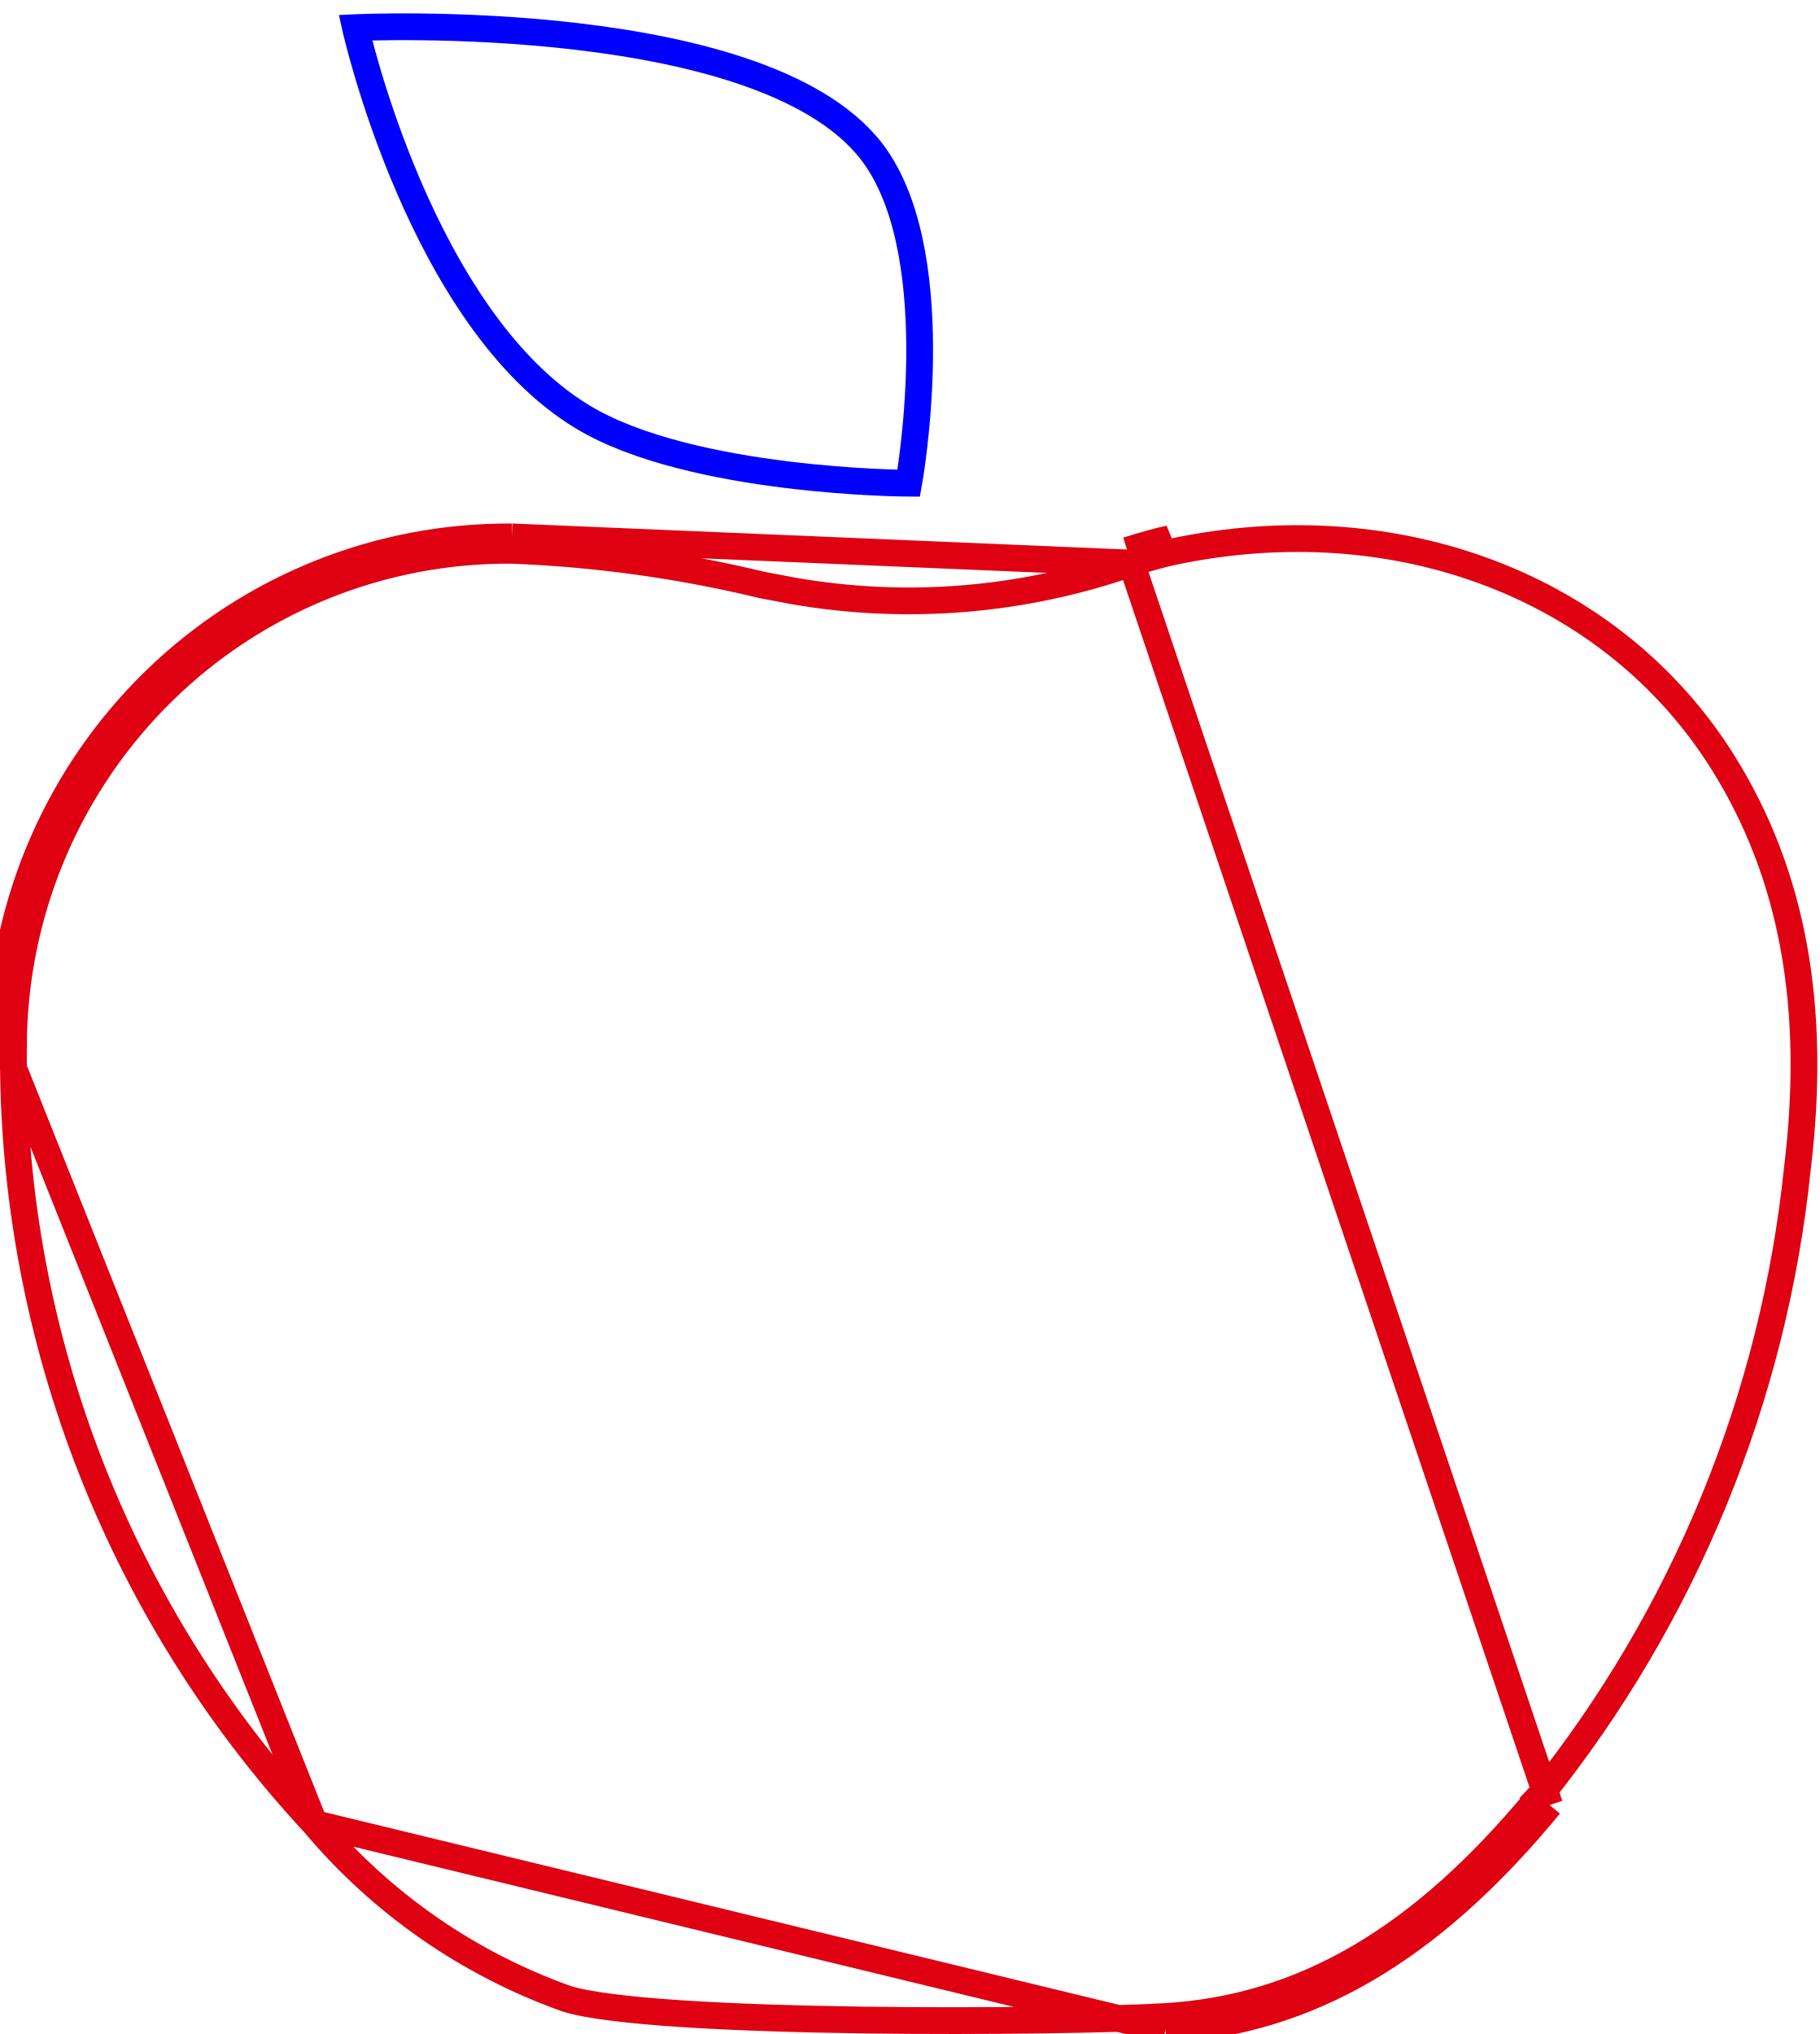
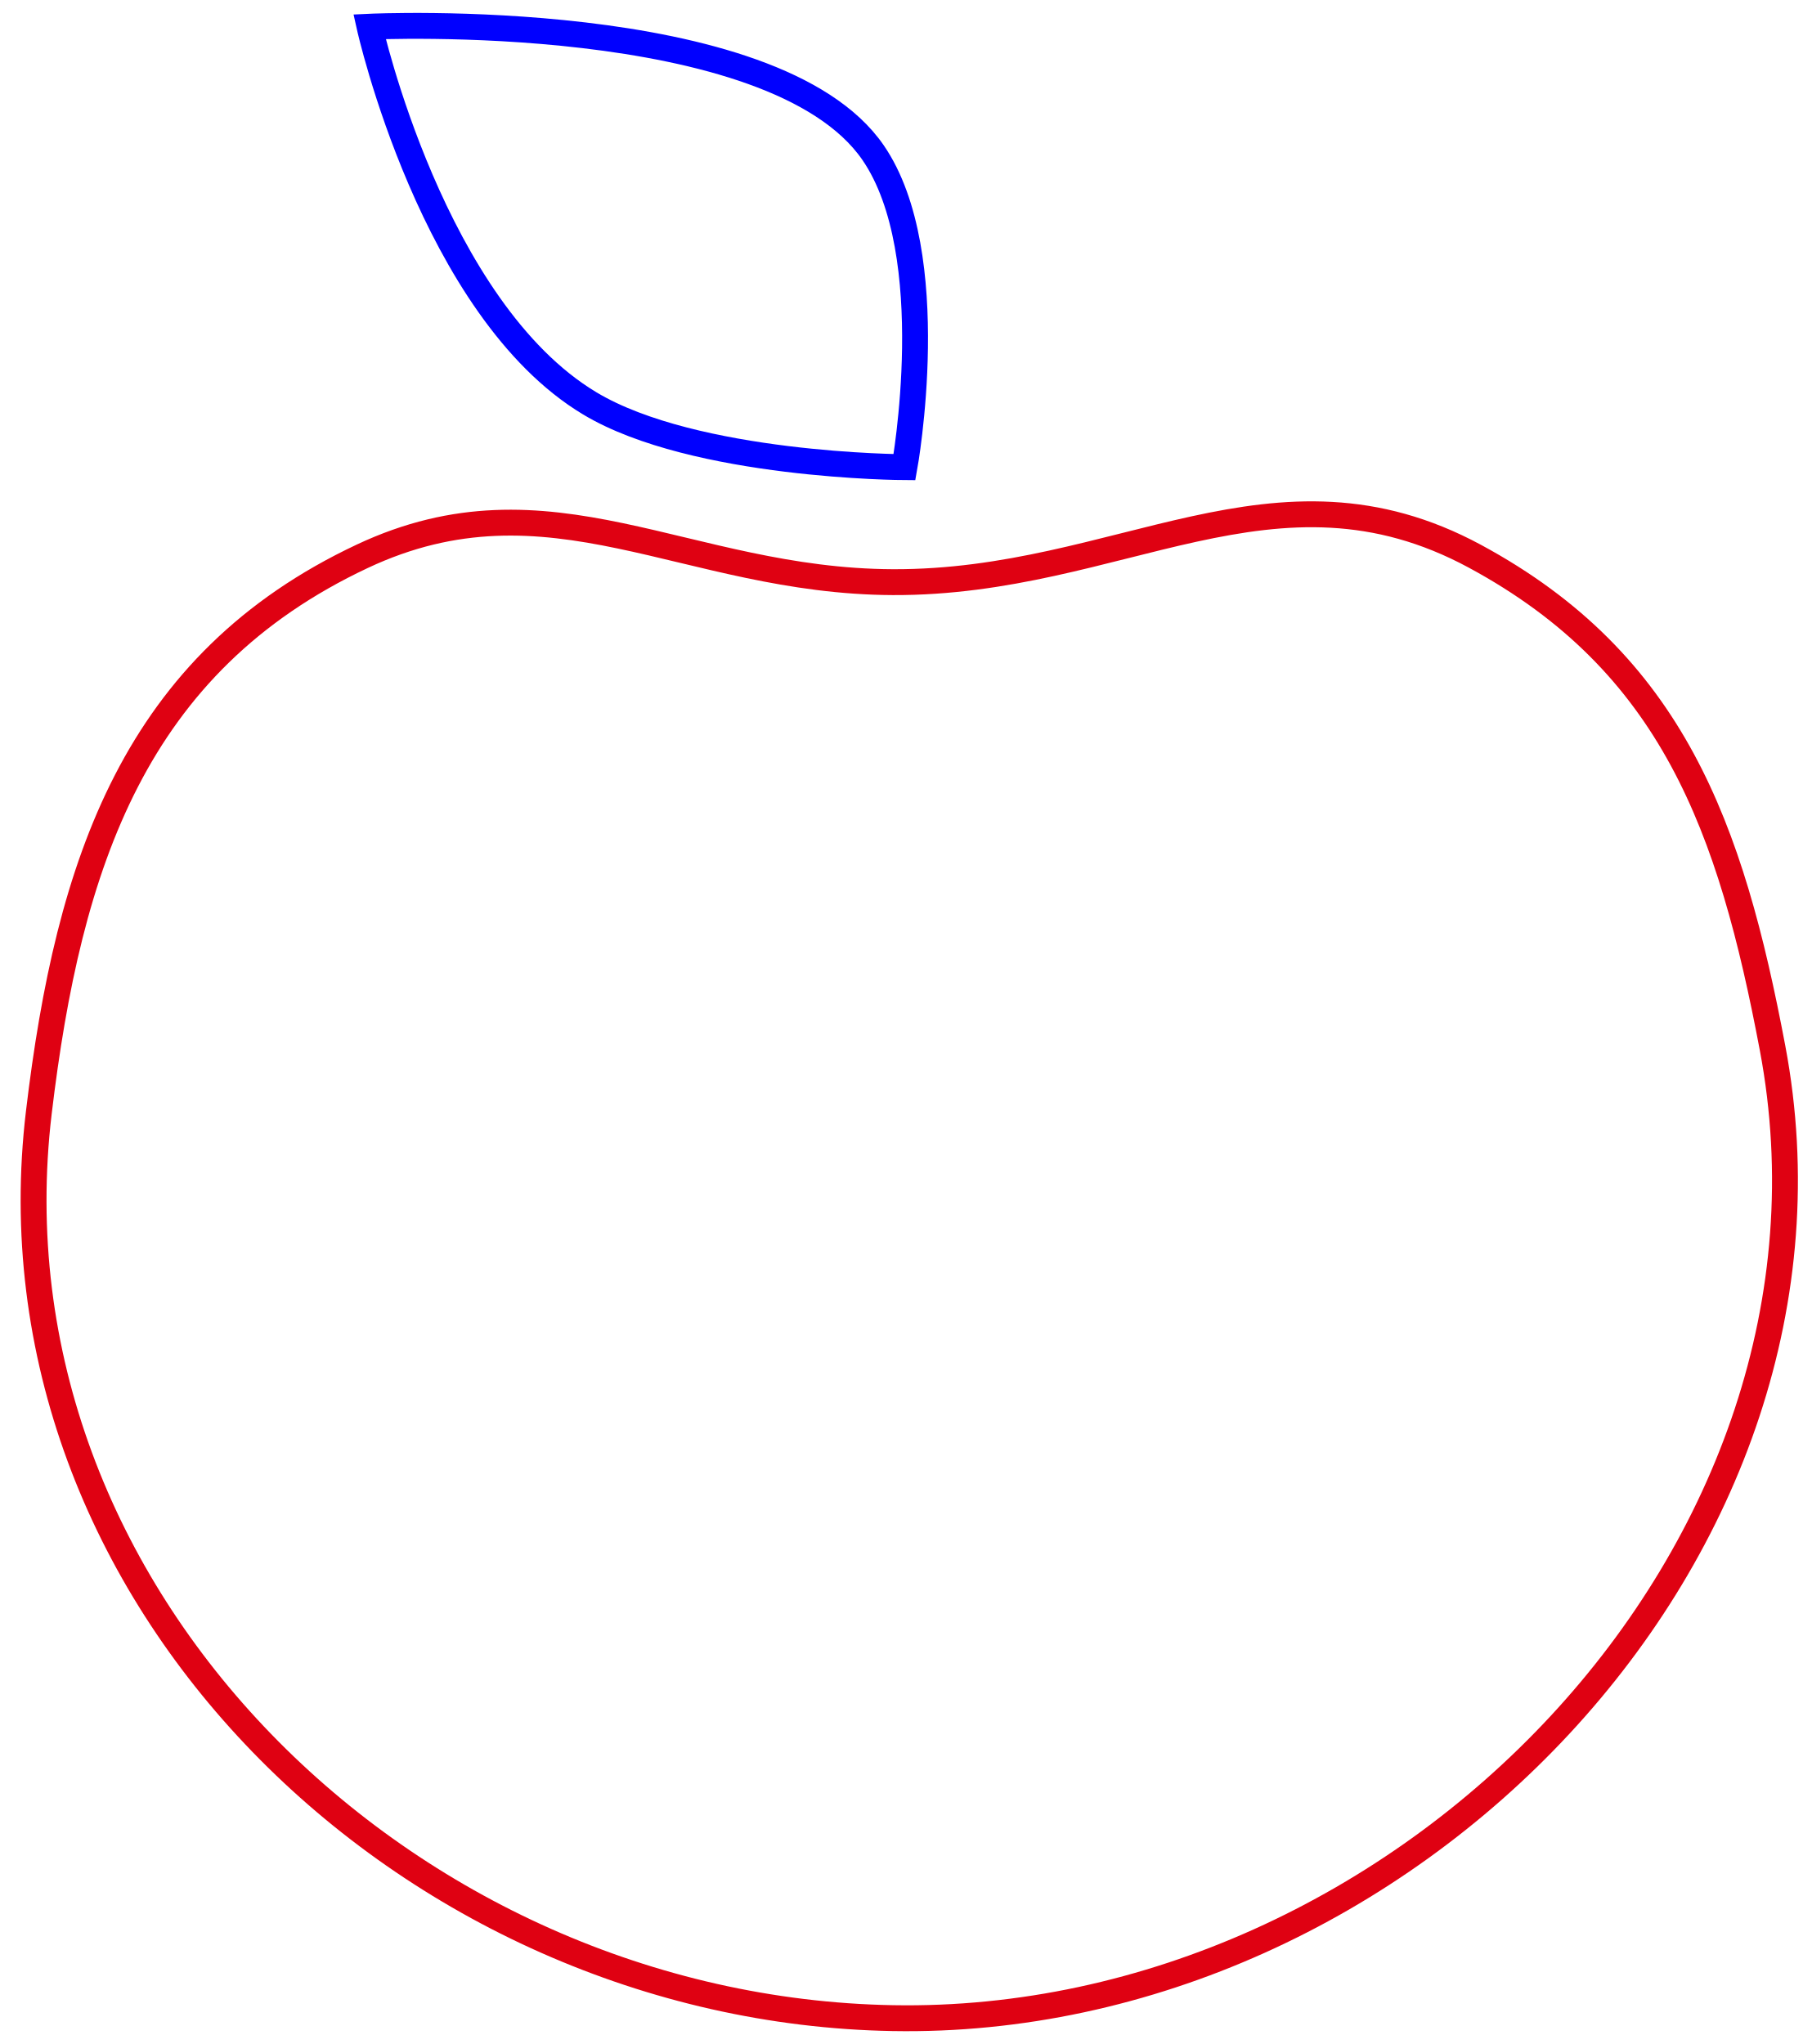
- <svg xmlns="http://www.w3.org/2000/svg" width="68" height="76" fill="none">
-   <path d="M11.747 68.133l.008.01a21.889 21.889 0 009.416 6.54c.76.24 2.292.426 4.283.557 1.977.13 4.346.203 6.73.237 4.77.067 9.568-.024 11.34-.128m-31.777-7.216l31.806 7.715m-31.806-7.715l-.009-.009A42.116 42.116 0 01.508 38.672m11.239 29.461L.007 38.661M43.525 75.35l.029.499m-.03-.5s0 0 0 0l.03.5m-.03-.5c5.16-.305 9.598-2.878 13.99-8.219m-13.96 8.719c5.338-.317 9.896-2.989 14.348-8.403m-.388-.316l-.002.002.39.314m-.388-.316a44.812 44.812 0 009.646-23.468l.001-.009h0c.736-6.067-.188-11.008-2.771-15.145h0c-4.082-6.549-12.144-9.677-20.592-7.886h0c-.417.088-.92.234-1.521.42M57.514 67.13l.002-.002.386.318m0 0L42.276 21.04m0 0l.008-.003-.165-.472m.157.475l1.417-.909c-.443.094-.968.246-1.574.434m.157.475a25.197 25.197 0 01-12.644 1.037l-.008-.001h0l-1.166-.223-.011-.002-.012-.003a47.66 47.66 0 00-9.323-1.287m23.164.479l-23.153-.98m23.153.98l-.009.002-.148-.477m.157.475l-.157-.475m-23.008-.004h.008l.004-.5m-.012.5h-.007l.019-.5m-.012.5a18.432 18.432 0 00-12.978 5.23 18.64 18.64 0 00-5.625 12.88m18.615-18.61a18.932 18.932 0 00-13.338 5.371A19.14 19.14 0 00.008 38.661m.5.011v-.002l-.5-.009m.5.011v.002l-.5-.013" stroke="#DF0112" />
-   <path d="M32.738 5.896C28.884.294 13.281 1.032 13.281 1.032s2.432 10.913 8.513 14.56c4.053 2.432 12.16 2.464 12.16 2.464s1.49-8.228-1.216-12.16z" stroke="#00F" />
+ <svg xmlns="http://www.w3.org/2000/svg" width="70" height="79" fill="none">
+   <path d="M34.5 78c19.765.352 37.671-18.076 34-37.5-1.61-8.522-3.868-14.878-11.5-19-7.739-4.18-13.704 1.038-22.5 1-8.015-.035-13.246-4.41-20.5-1C5.211 25.633 2.65 33.356 1.5 43c-2.224 18.654 14.217 34.666 33 35z" stroke="#DF0112" />
+   <path d="M33.738 5.896C29.884.294 14.281 1.032 14.281 1.032s2.432 10.913 8.513 14.56c4.053 2.432 12.16 2.464 12.16 2.464s1.49-8.228-1.216-12.16z" stroke="#00F" />
</svg>
